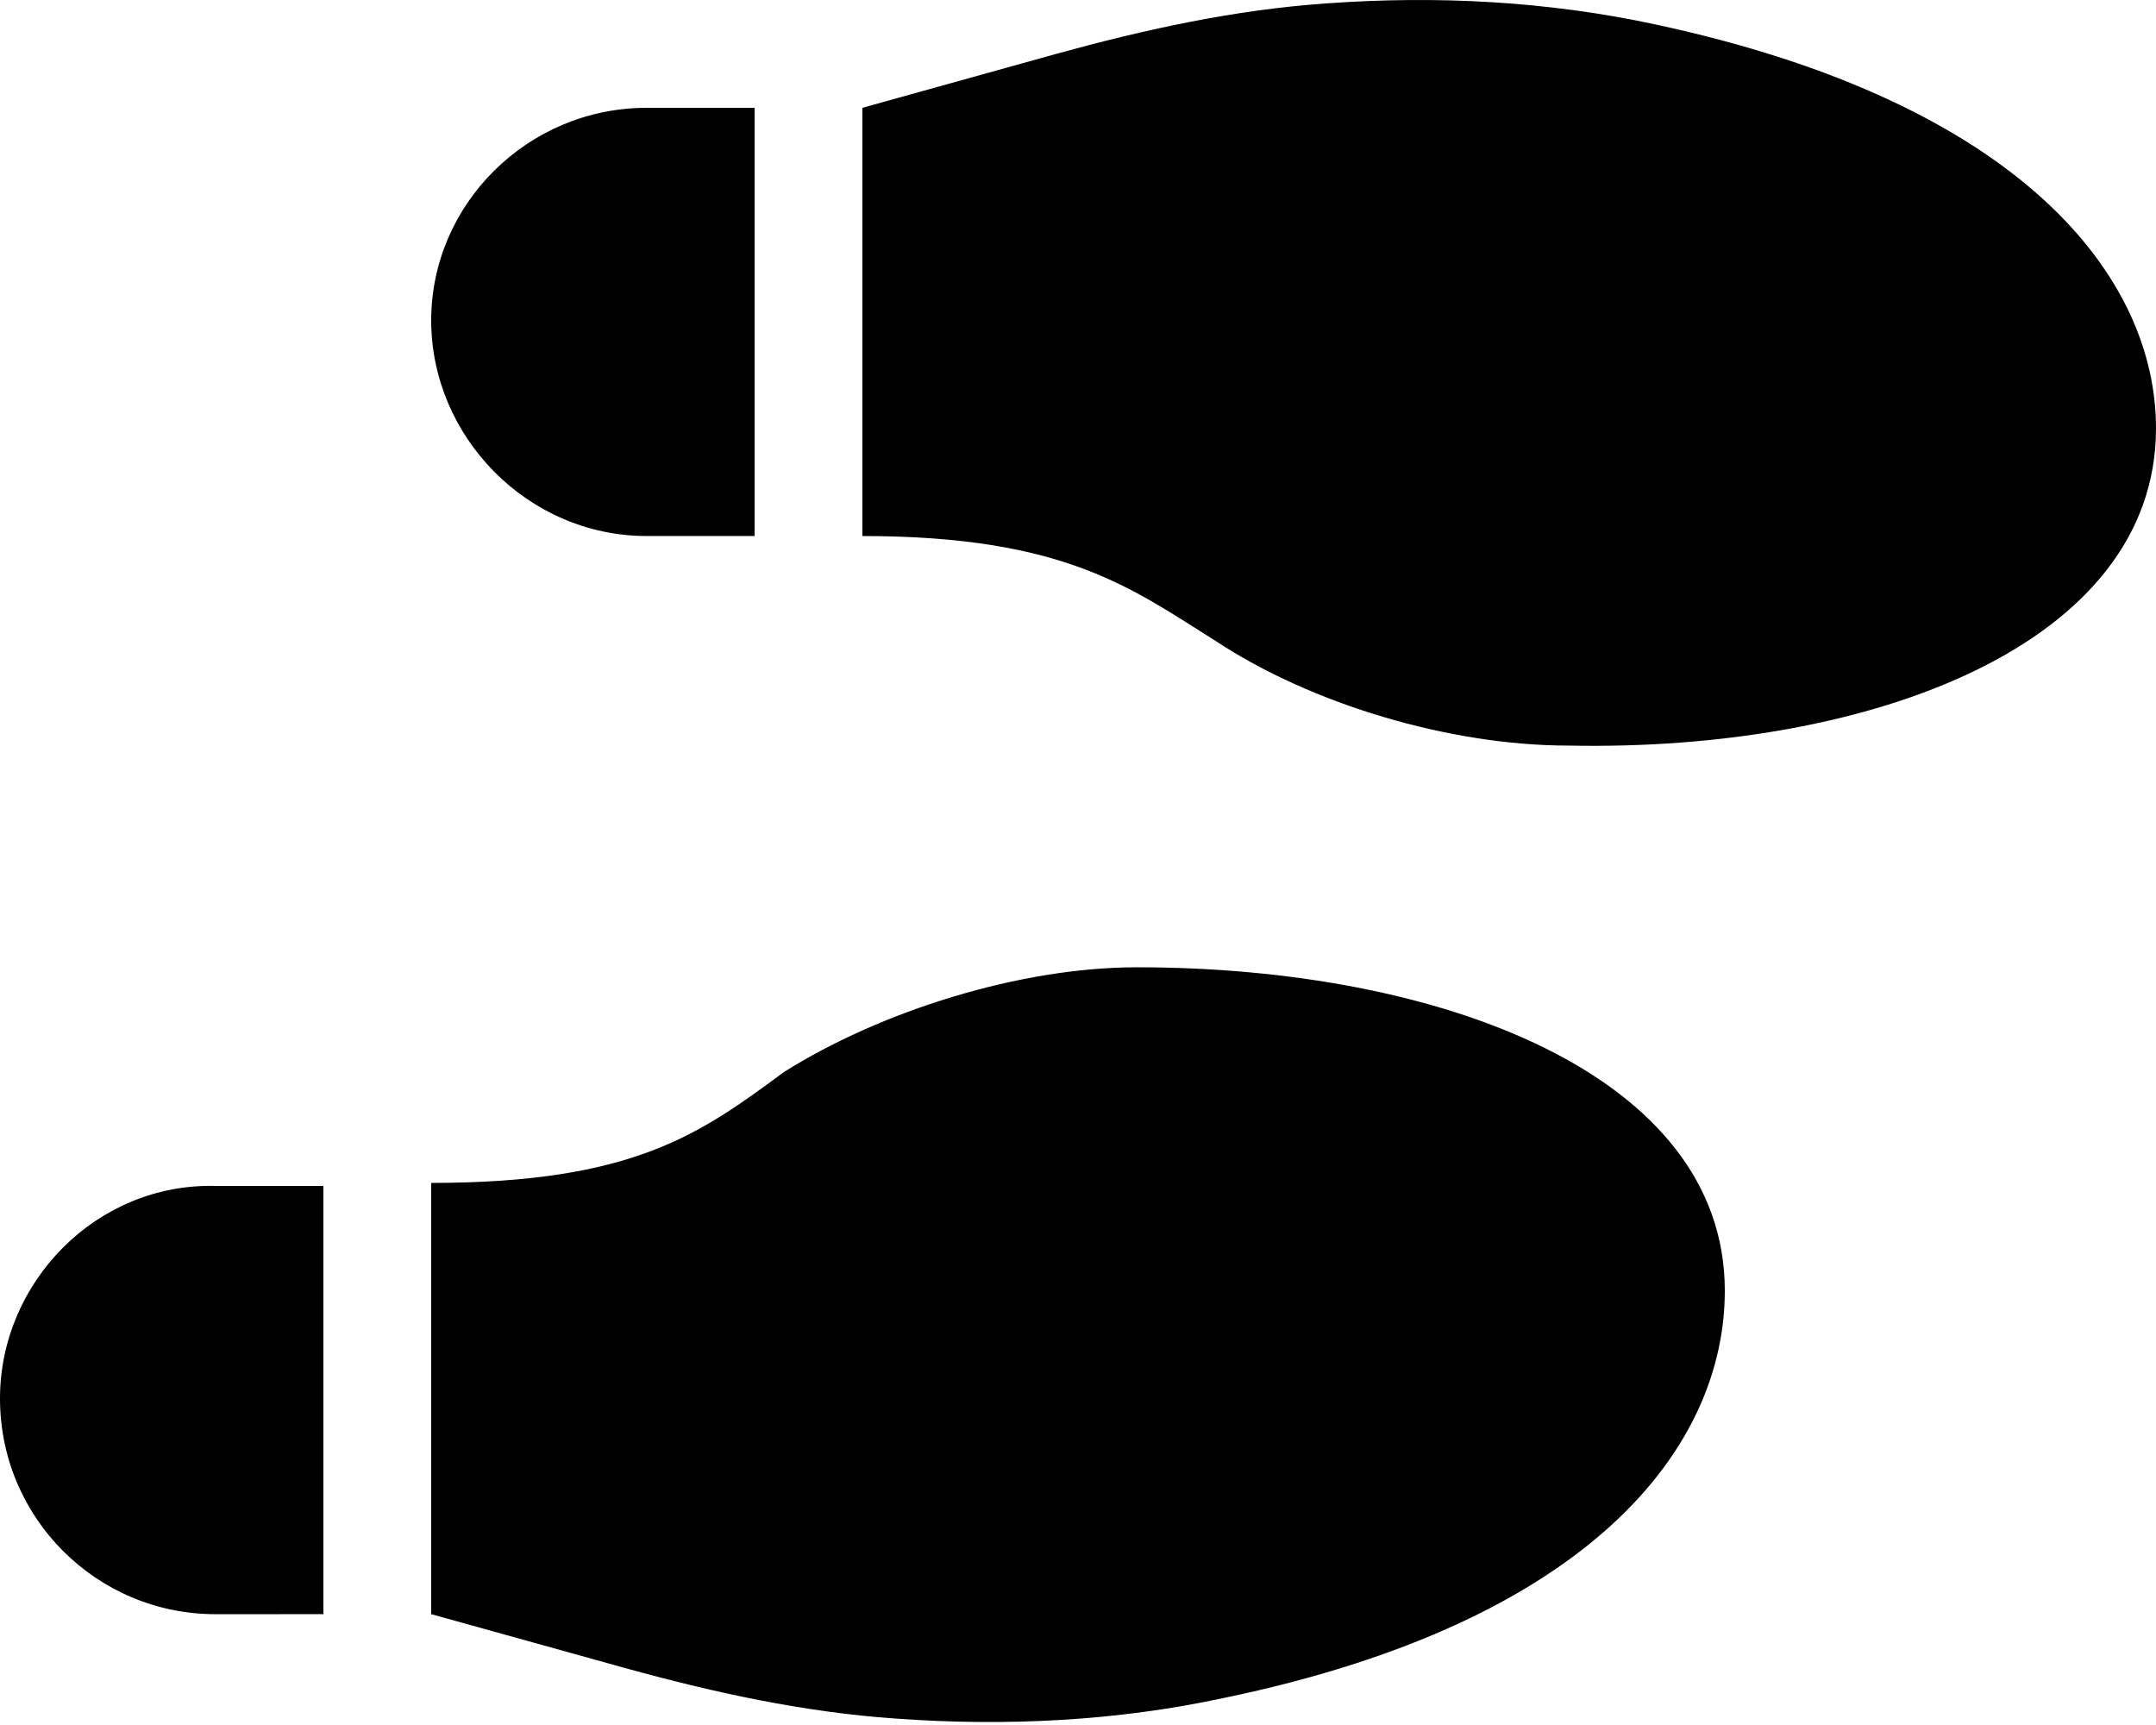
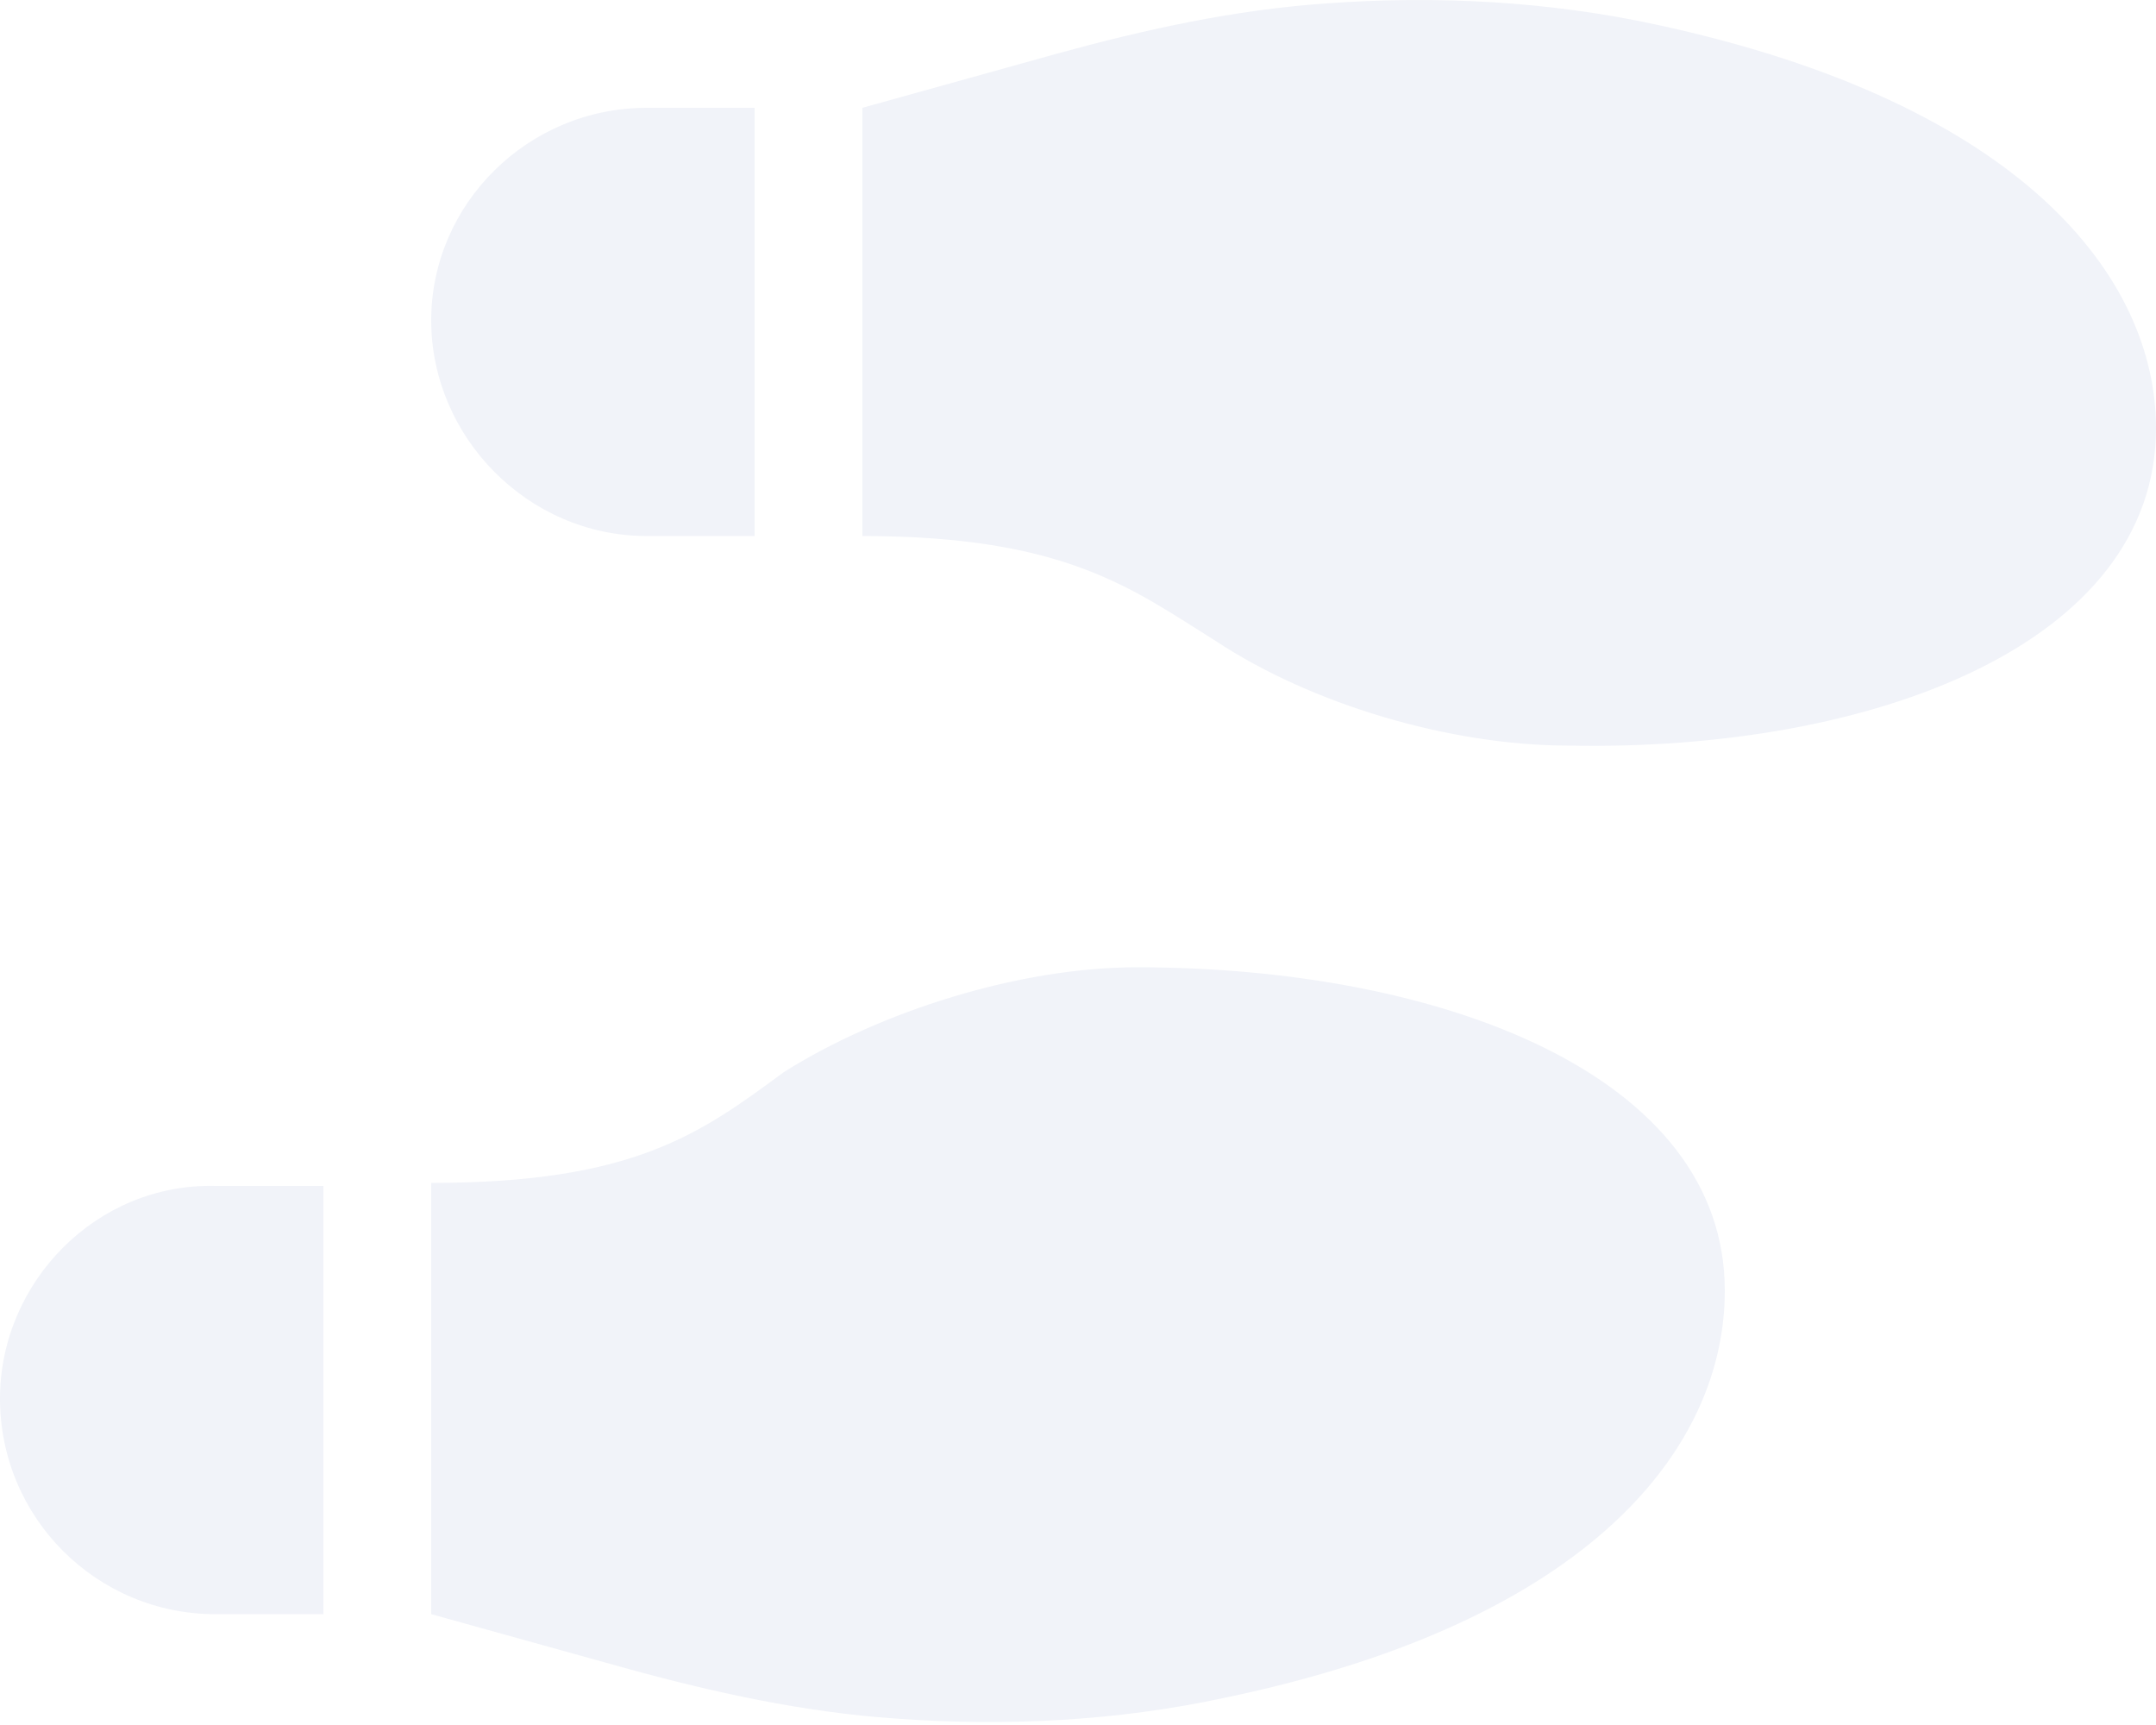
<svg xmlns="http://www.w3.org/2000/svg" viewBox="0 0 640 512">
-   <path d="M192 159.1L224 159.1V32L192 32c-35.38 0-64 28.62-64 63.1S156.6 159.1 192 159.1zM0 415.1c0 35.37 28.62 64.01 64 64.01l32-.01v-127.1l-32-.001C28.62 351.1 0 380.6 0 415.1zM337.5 287.1c-35 0-76.25 13.12-104.8 31.1C208 336.4 188.3 351.1 128 351.1v128l57.5 15.98c26.25 7.25 53 13.13 80.38 15.01c32.63 2.375 65.63 .743 97.5-6.132C472.9 481.2 512 429.2 512 383.1C512 319.1 427.9 287.1 337.5 287.1zM491.4 7.252c-31.88-6.875-64.88-8.625-97.5-6.25C366.5 2.877 339.8 8.752 313.5 16L256 32V159.1c60.25 0 80 15.62 104.8 31.1c28.5 18.87 69.75 31.1 104.8 31.1C555.9 223.1 640 191.1 640 127.1C640 82.75 600.9 30.75 491.4 7.252z" />
+   <path d="M192 159.1L224 159.1V32L192 32c-35.38 0-64 28.62-64 63.1S156.6 159.1 192 159.1zM0 415.1c0 35.37 28.62 64.01 64 64.01l32-.01v-127.1l-32-.001C28.62 351.1 0 380.6 0 415.1zM337.5 287.1c-35 0-76.25 13.12-104.8 31.1C208 336.4 188.3 351.1 128 351.1v128l57.5 15.98c26.25 7.25 53 13.13 80.38 15.01c32.63 2.375 65.63 .743 97.5-6.132C472.9 481.2 512 429.2 512 383.1C512 319.1 427.9 287.1 337.5 287.1zM491.4 7.252c-31.88-6.875-64.88-8.625-97.5-6.25C366.5 2.877 339.8 8.752 313.5 16L256 32V159.1c60.25 0 80 15.62 104.8 31.1c28.5 18.87 69.75 31.1 104.8 31.1C555.9 223.1 640 191.1 640 127.1C640 82.75 600.9 30.75 491.4 7.252z" fill="#F1F3F9" />
</svg>
